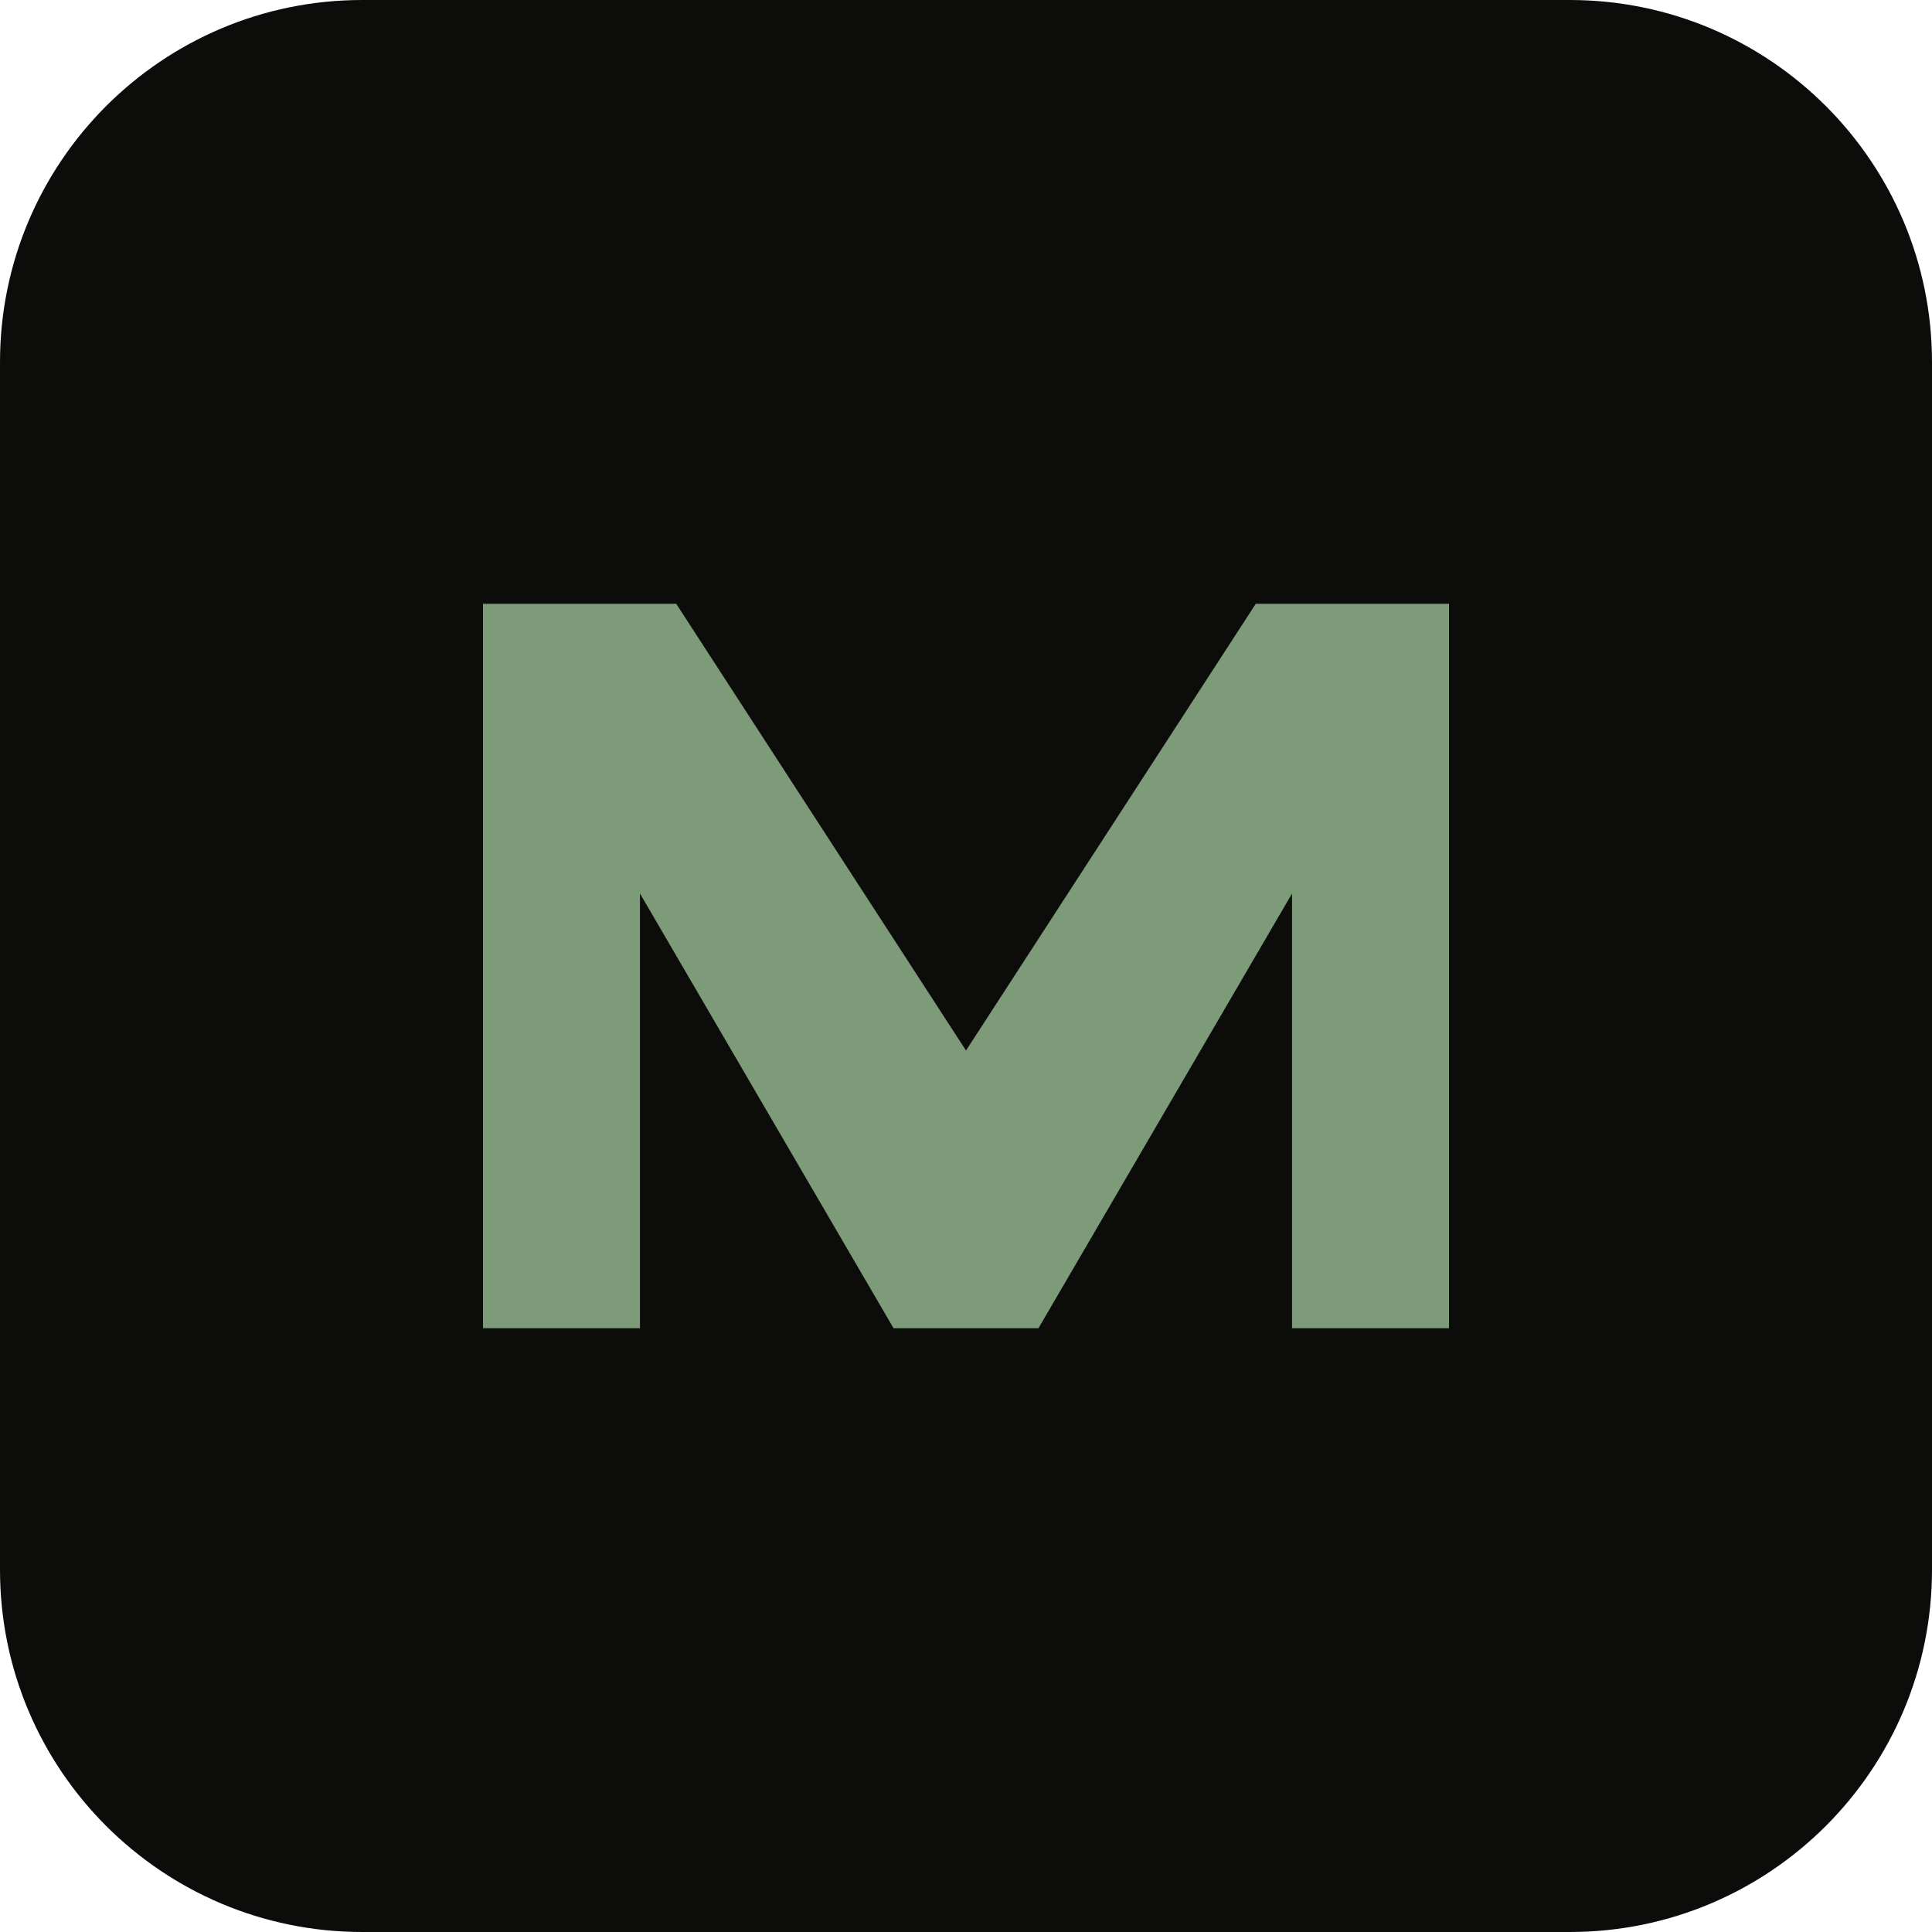
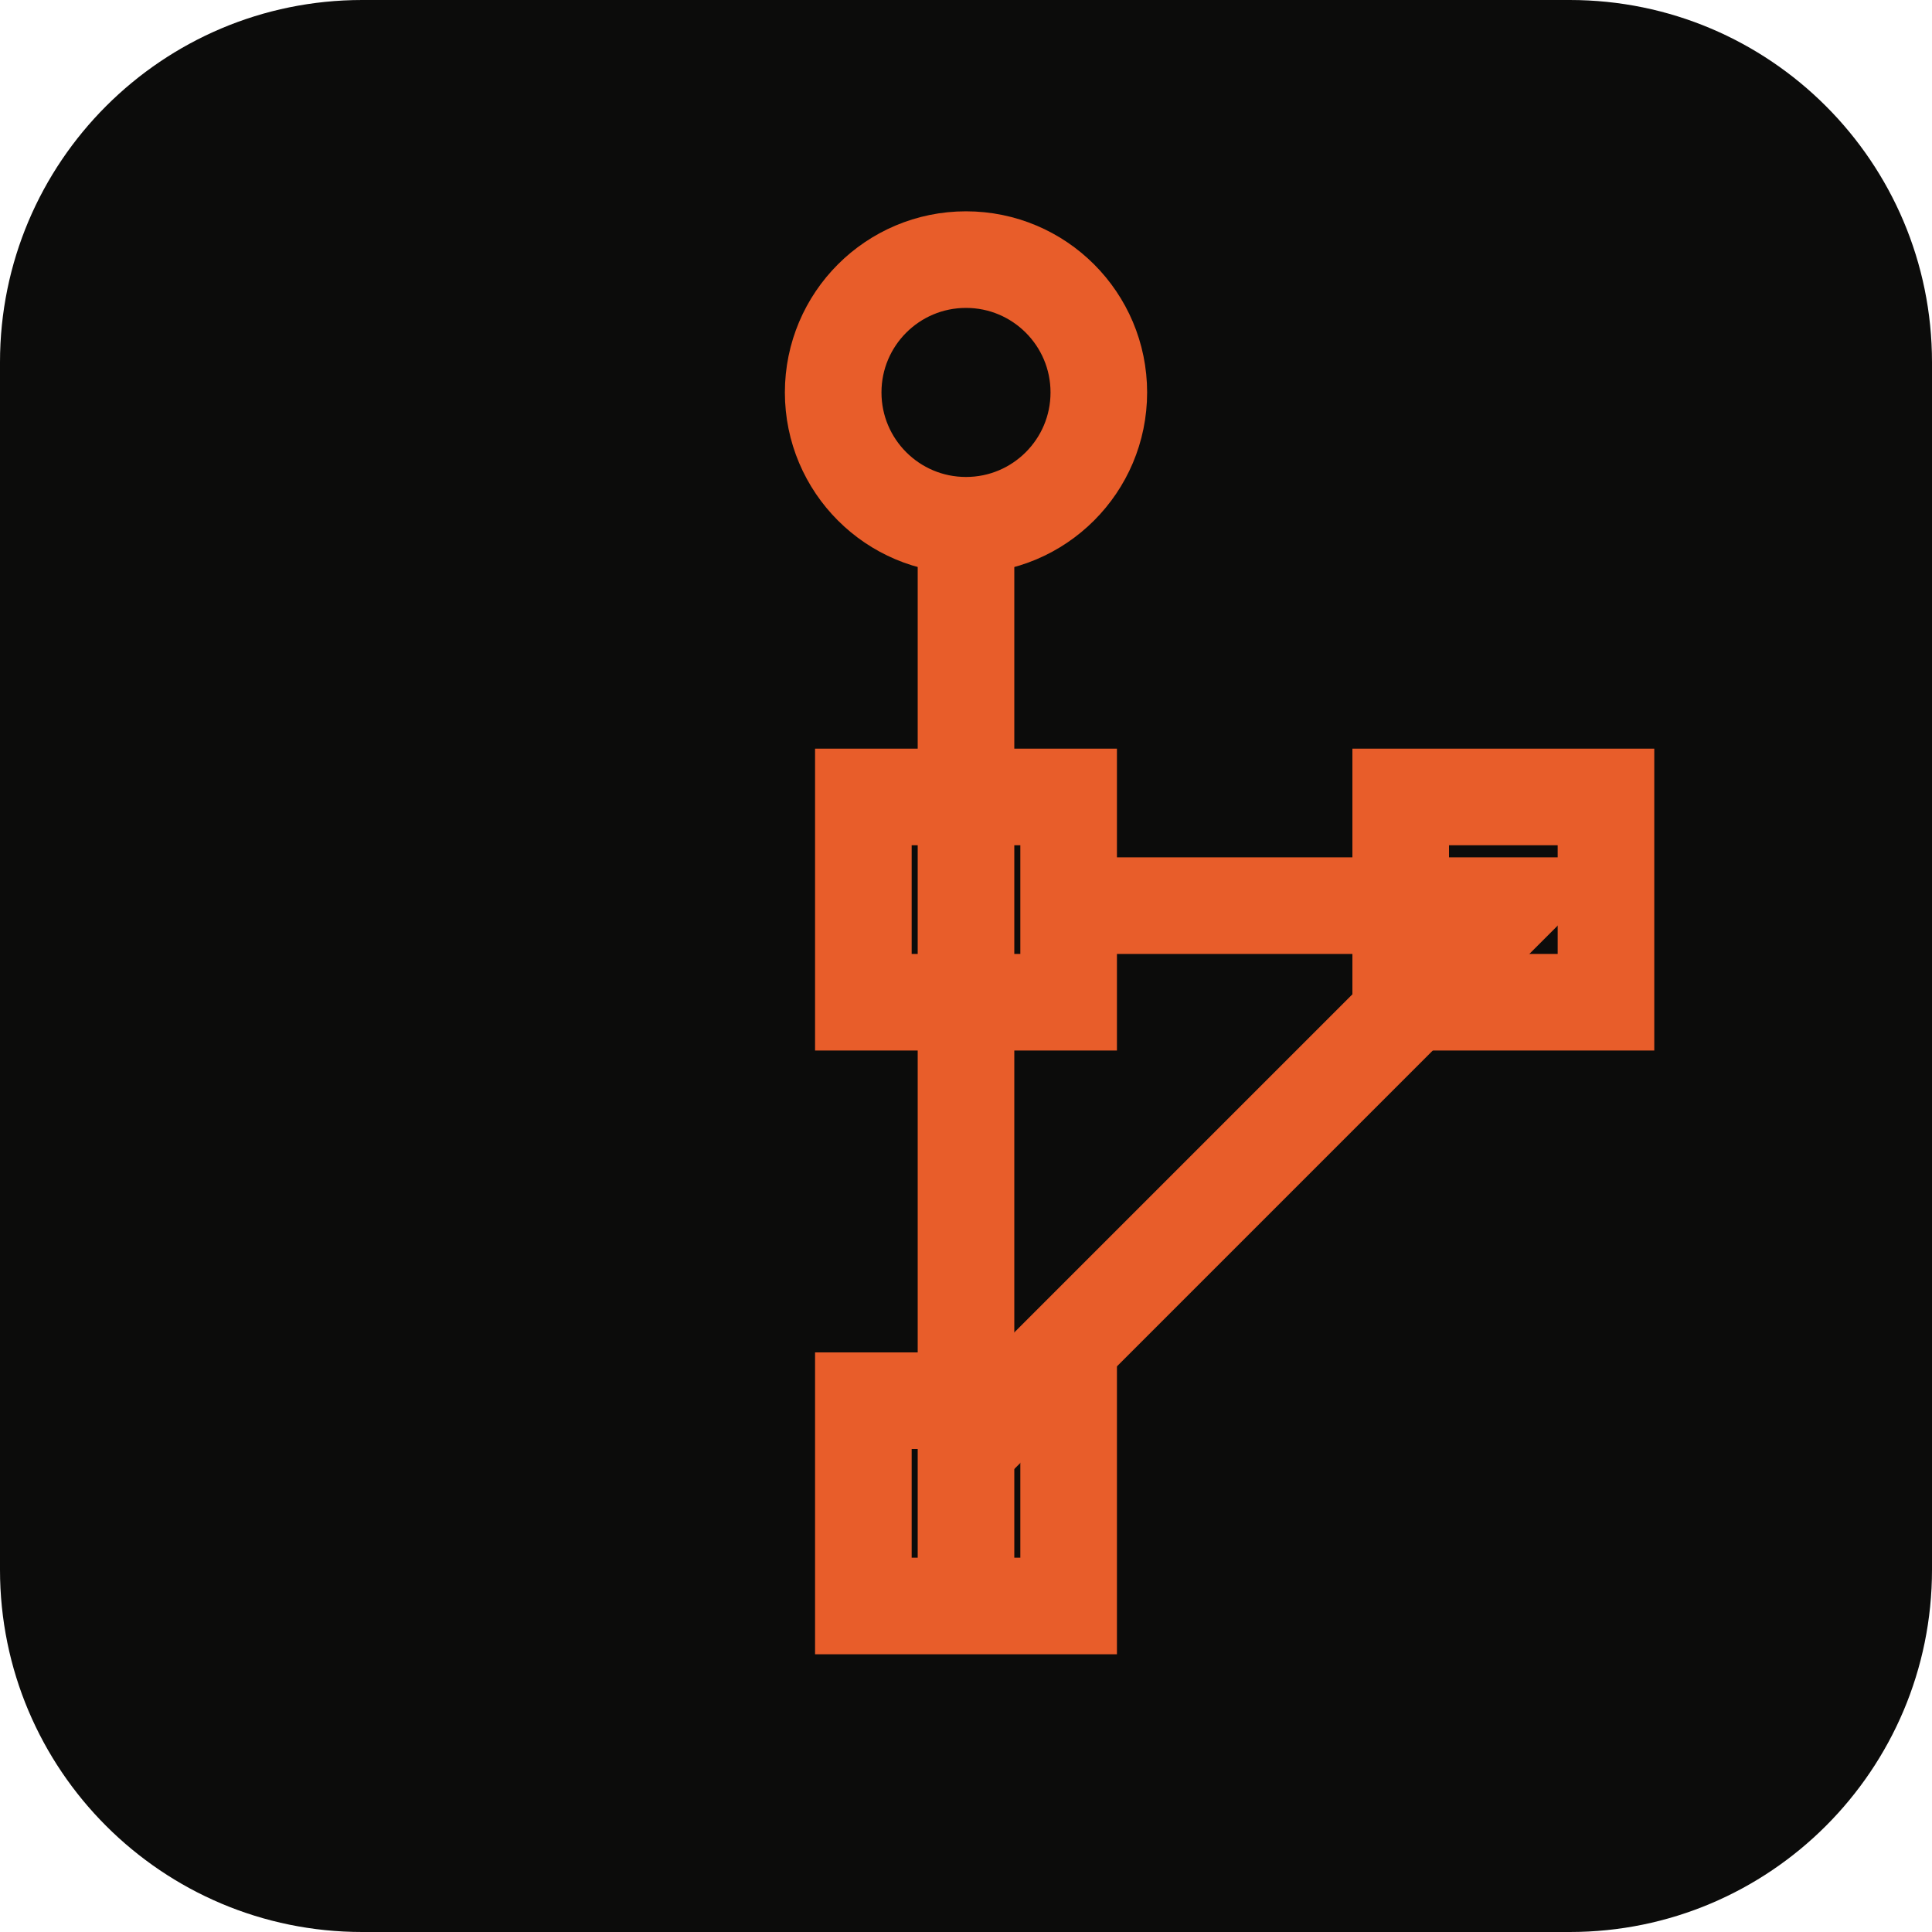
<svg xmlns="http://www.w3.org/2000/svg" viewBox="0 0 32 32">
-   <rect width="32" height="32" rx="6" fill="#0c0d0b" />
-   <path d="M8 22V10h3.2l4.8 7.4L20.8 10H24v12h-2.6v-7.2L17.2 22h-2.4l-4.2-7.2V22H8z" fill="#7d9b78" />
+   <rect width="32" height="32" rx="6" fill="#0c0c0b" />
+   <g fill="none" stroke="#e85d2a" stroke-width="1.6">
+     <circle cx="16" cy="6.5" r="2.2" />
+     <path d="M16 8.7 V26" />
+     <path d="M16 24 L25 15 H17.5" />
+     <rect x="14.3" y="13.2" width="3.4" height="3.4" />
+     <rect x="23.2" y="13.2" width="3.4" height="3.4" />
+     <rect x="14.3" y="23.2" width="3.4" height="3.4" />
+   </g>
</svg>
